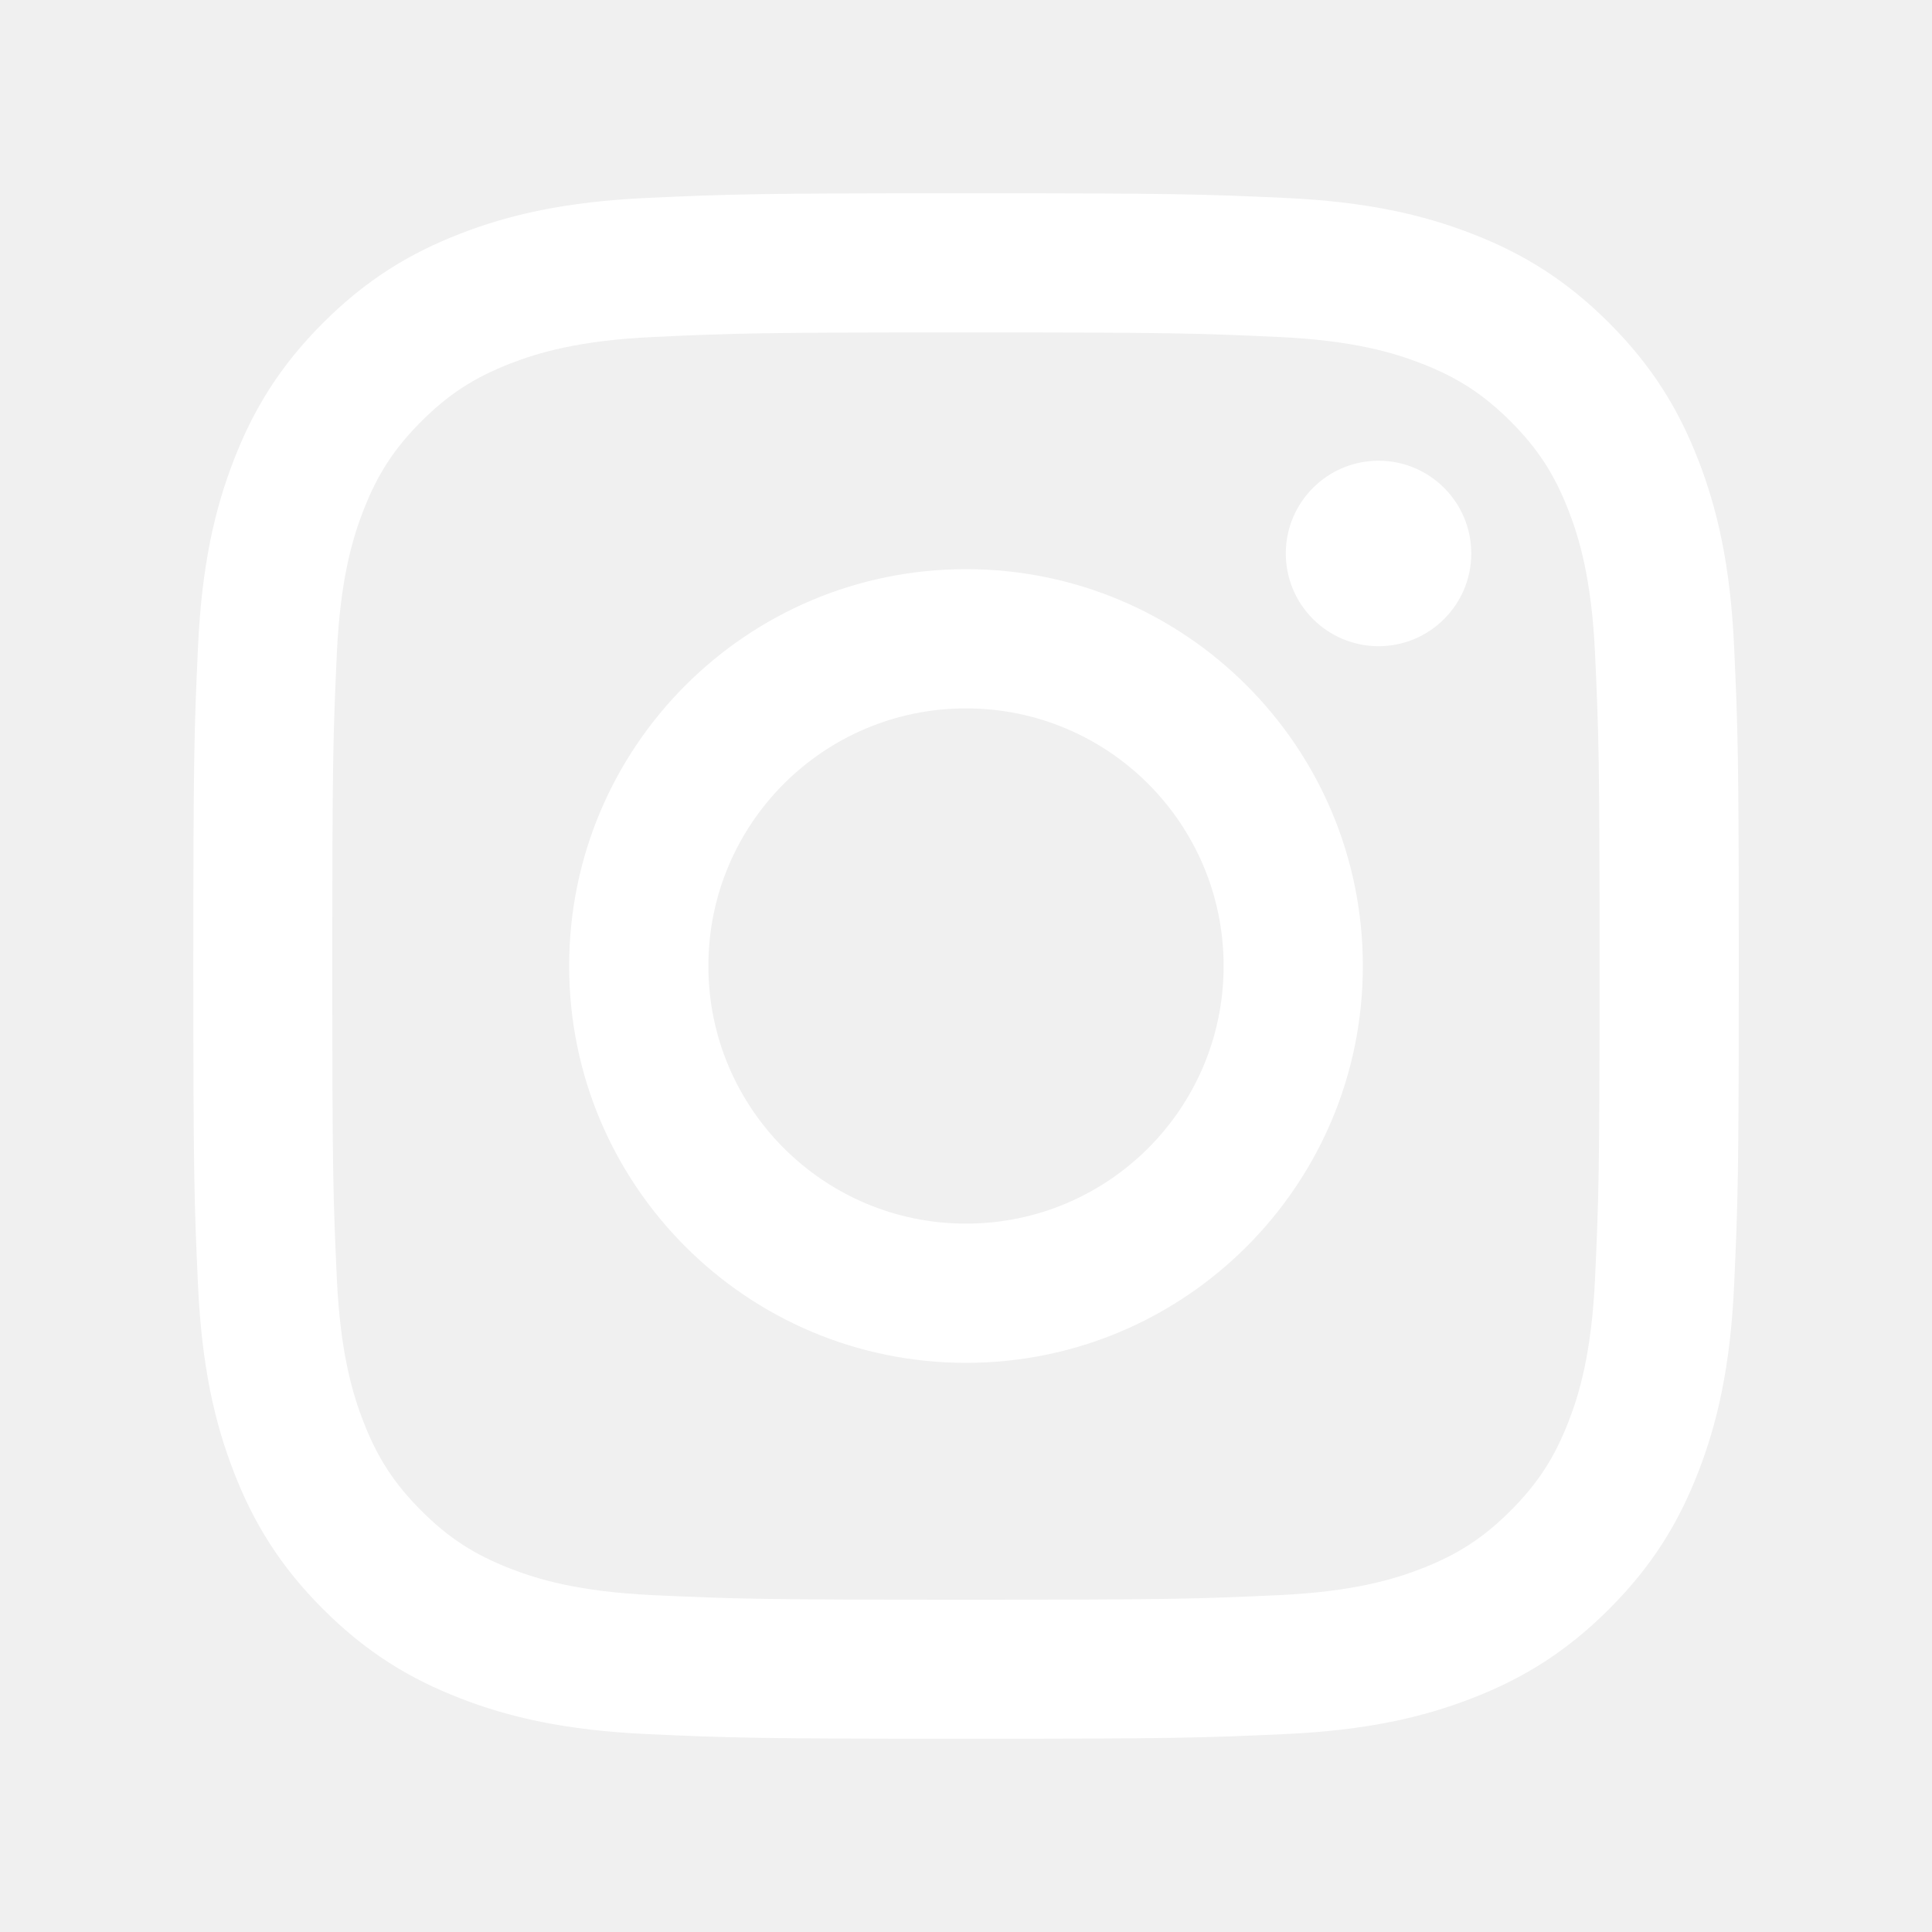
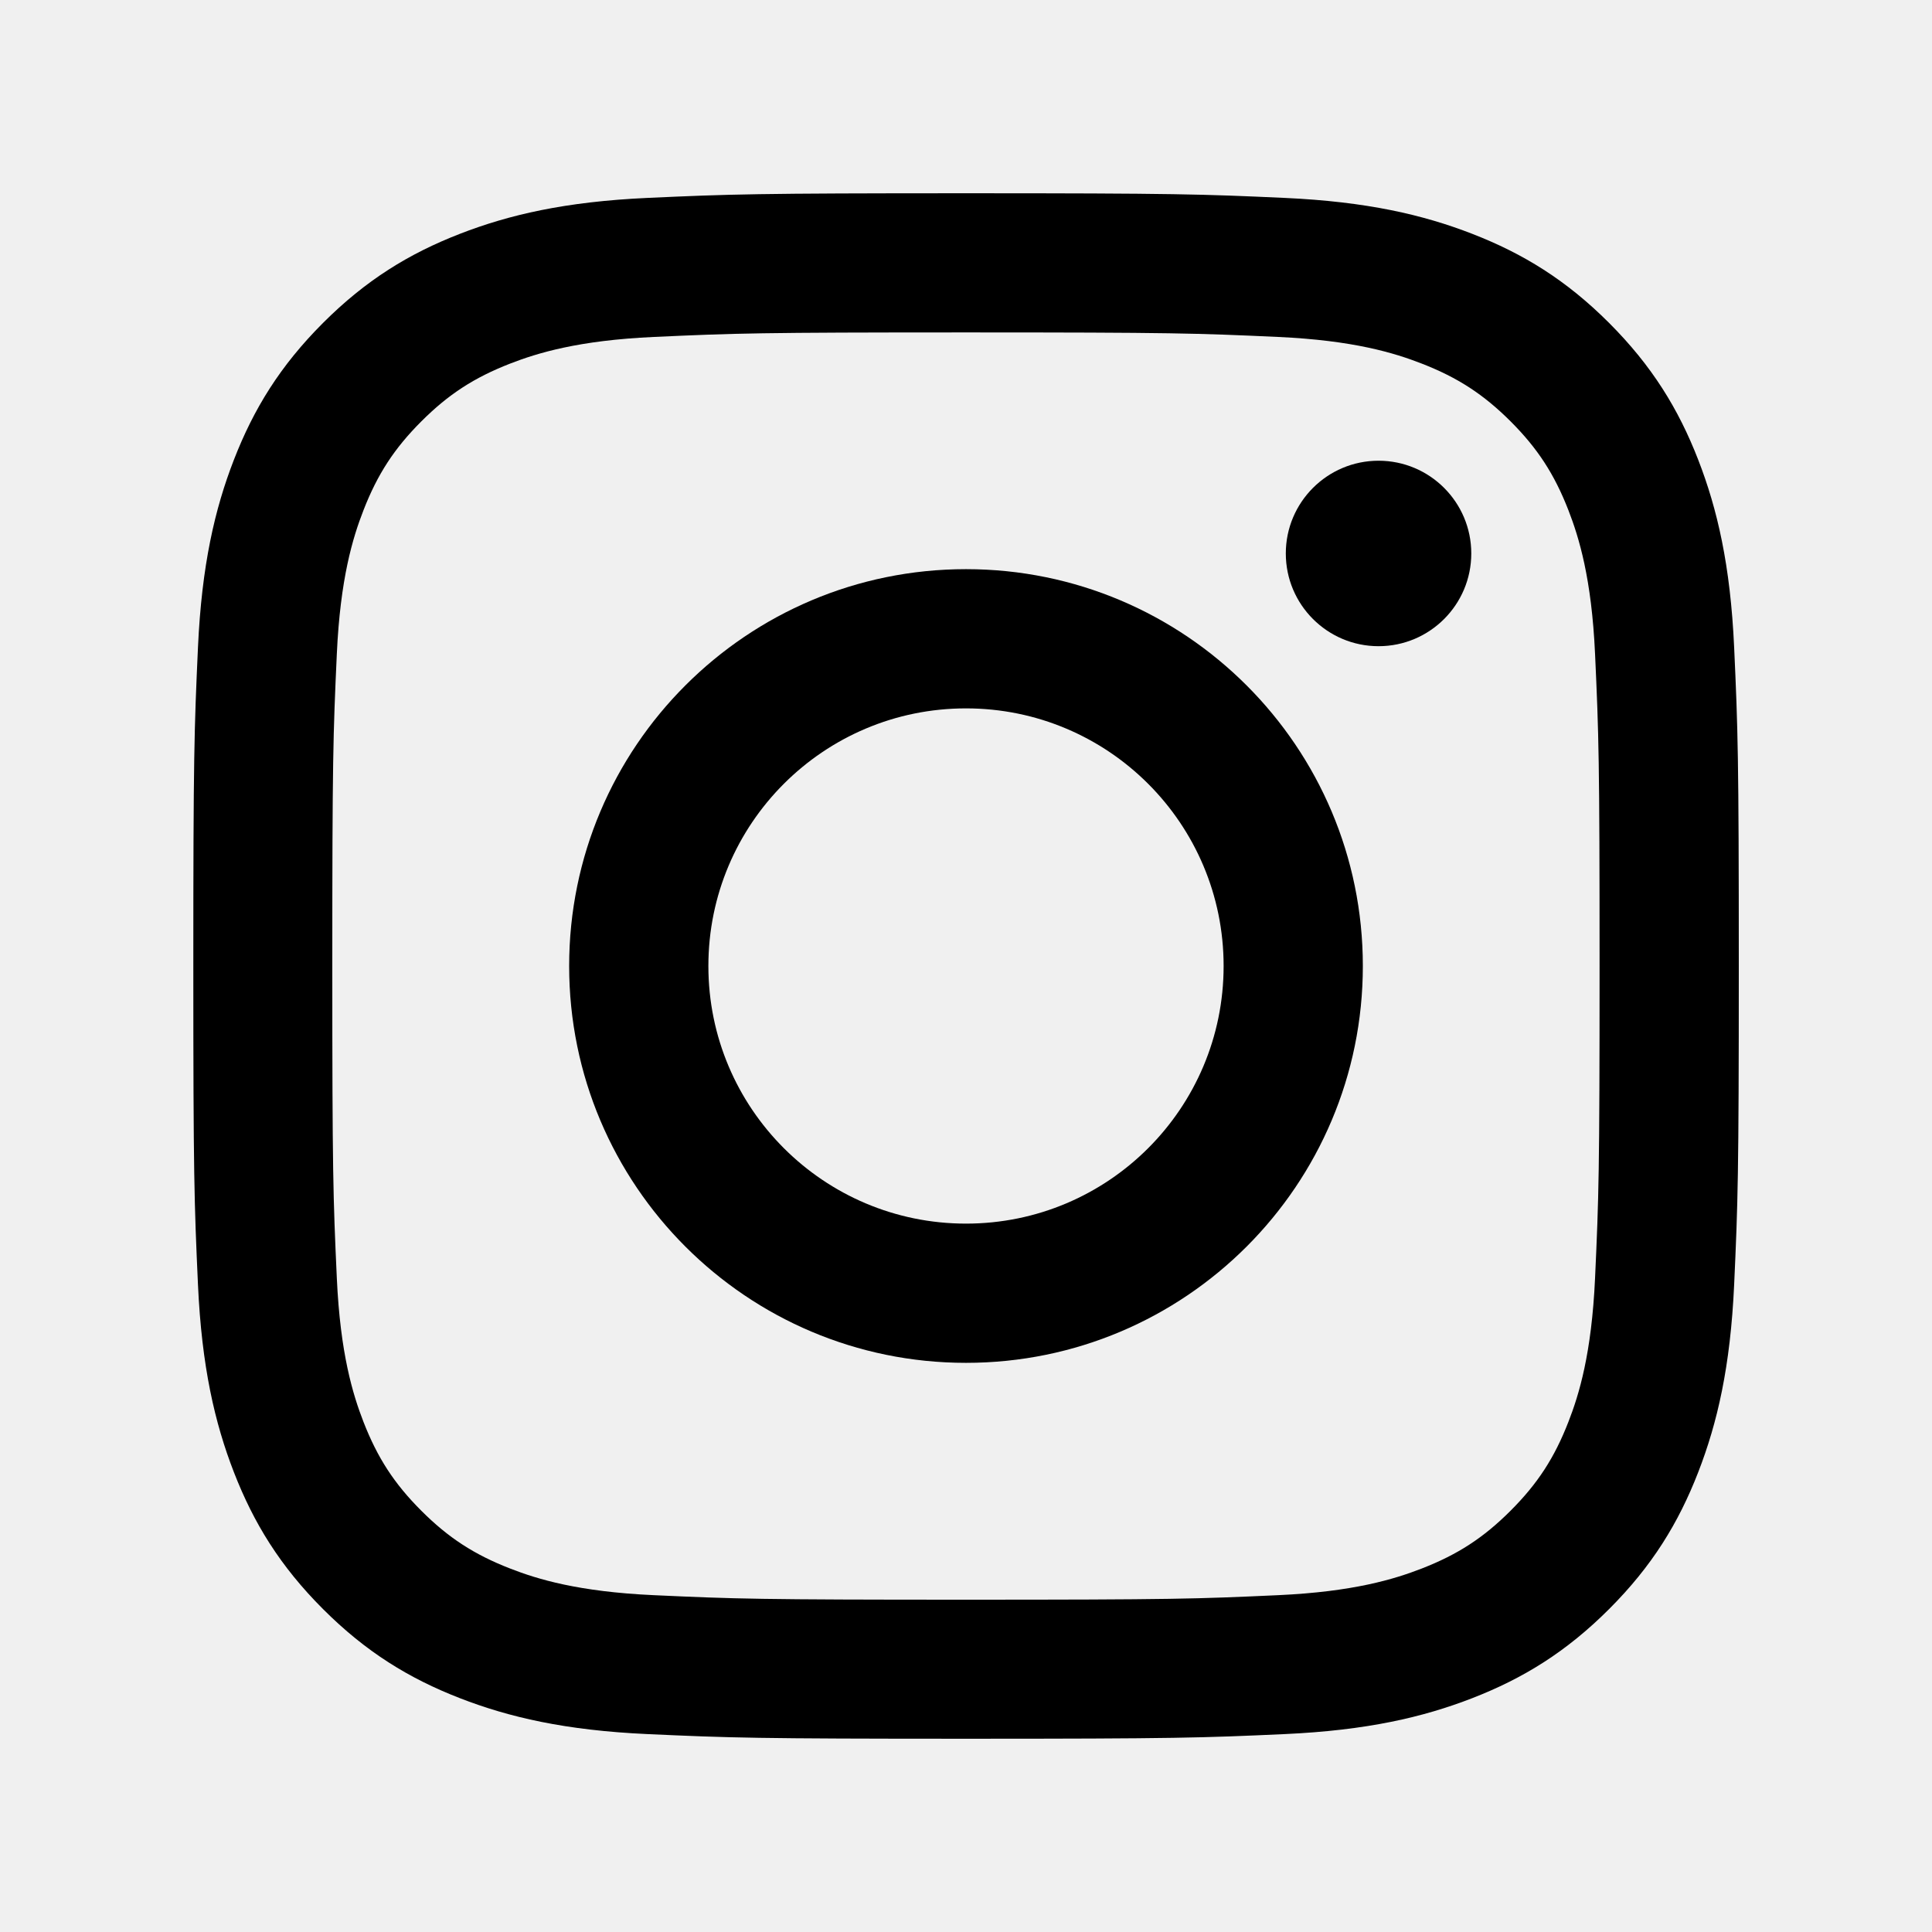
- <svg xmlns="http://www.w3.org/2000/svg" id="instagram" viewBox="0 0 320 320">
-   <defs>
-     <style>
-       .cls-1 {
-         fill: #fff;
-         fill-rule: evenodd;
-       }
-     </style>
-   </defs>
-   <path class="cls-1" d="m287.23,107.23c-.62-13.62-2.79-22.93-5.95-31.07-3.27-8.42-7.65-15.55-14.76-22.67-7.12-7.12-14.25-11.49-22.67-14.76-8.14-3.16-17.45-5.33-31.07-5.95-13.65-.62-18.01-.77-52.77-.77s-39.12.15-52.77.77c-13.62.62-22.93,2.79-31.07,5.95-8.42,3.27-15.56,7.65-22.67,14.76-7.12,7.12-11.49,14.25-14.76,22.67-3.16,8.14-5.33,17.45-5.95,31.07-.62,13.65-.77,18.01-.77,52.77s.15,39.12.77,52.77c.62,13.62,2.79,22.93,5.95,31.07,3.27,8.42,7.65,15.56,14.76,22.67,7.12,7.12,14.25,11.49,22.67,14.76,8.14,3.16,17.45,5.33,31.07,5.95,13.65.62,18.01.77,52.77.77s39.12-.15,52.77-.77c13.62-.62,22.93-2.79,31.07-5.95,8.42-3.27,15.56-7.65,22.67-14.76,7.12-7.12,11.49-14.25,14.76-22.67,3.16-8.14,5.33-17.45,5.95-31.07.62-13.65.77-18.01.77-52.77s-.15-39.12-.77-52.77Zm-23.04,104.5c-.57,12.48-2.65,19.26-4.41,23.77-2.32,5.97-5.1,10.24-9.58,14.72-4.48,4.48-8.74,7.25-14.72,9.58-4.51,1.75-11.29,3.84-23.77,4.41-13.5.62-17.54.75-51.72.75s-38.23-.13-51.72-.75c-12.48-.57-19.26-2.65-23.77-4.41-5.97-2.32-10.24-5.1-14.72-9.58-4.48-4.48-7.25-8.74-9.58-14.72-1.75-4.51-3.84-11.29-4.41-23.77-.62-13.5-.75-17.55-.75-51.72s.13-38.23.75-51.72c.57-12.48,2.65-19.26,4.41-23.77,2.32-5.97,5.1-10.24,9.58-14.72,4.48-4.48,8.74-7.25,14.72-9.58,4.51-1.75,11.29-3.84,23.77-4.41,13.5-.62,17.55-.75,51.72-.75s38.23.13,51.72.75c12.48.57,19.26,2.65,23.77,4.41,5.97,2.32,10.24,5.1,14.72,9.57,4.48,4.48,7.25,8.74,9.58,14.72,1.75,4.51,3.84,11.29,4.41,23.77.62,13.5.75,17.55.75,51.72s-.13,38.23-.75,51.72Z" />
-   <path class="cls-1" d="m160,94.27c-36.3,0-65.73,29.43-65.73,65.73s29.43,65.73,65.73,65.73,65.73-29.43,65.73-65.73-29.43-65.73-65.73-65.73Zm0,108.4c-23.56,0-42.67-19.1-42.67-42.67s19.1-42.67,42.67-42.67,42.67,19.1,42.67,42.67-19.1,42.67-42.67,42.67Z" />
-   <path class="cls-1" d="m228.33,76.31c-8.48,0-15.36,6.88-15.36,15.36s6.88,15.36,15.36,15.36,15.36-6.88,15.36-15.36-6.88-15.36-15.36-15.36Z" />
+ <svg xmlns="http://www.w3.org/2000/svg" version="1.1" id="instagram-ds" x="0px" y="0px" viewBox="0 0 320 320" style="enable-background:new 0 0 320 320;" xml:space="preserve">
+   <path d="m287.23,107.23c-.62-13.62-2.79-22.93-5.95-31.07-3.27-8.42-7.65-15.55-14.76-22.67-7.12-7.12-14.25-11.49-22.67-14.76-8.14-3.16-17.45-5.33-31.07-5.95-13.65-.62-18.01-.77-52.77-.77s-39.12.15-52.77.77c-13.62.62-22.93,2.79-31.07,5.95-8.42,3.27-15.56,7.65-22.67,14.76-7.12,7.12-11.49,14.25-14.76,22.67-3.16,8.14-5.33,17.45-5.95,31.07-.62,13.65-.77,18.01-.77,52.77s.15,39.12.77,52.77c.62,13.62,2.79,22.93,5.95,31.07,3.27,8.42,7.65,15.56,14.76,22.67,7.12,7.12,14.25,11.49,22.67,14.76,8.14,3.16,17.45,5.33,31.07,5.95,13.65.62,18.01.77,52.77.77s39.12-.15,52.77-.77c13.62-.62,22.93-2.79,31.07-5.95,8.42-3.27,15.56-7.65,22.67-14.76,7.12-7.12,11.49-14.25,14.76-22.67,3.16-8.14,5.33-17.45,5.95-31.07.62-13.65.77-18.01.77-52.77s-.15-39.12-.77-52.77Zm-23.04,104.5c-.57,12.48-2.65,19.26-4.41,23.77-2.32,5.97-5.1,10.24-9.58,14.72-4.48,4.48-8.74,7.25-14.72,9.58-4.51,1.75-11.29,3.84-23.77,4.41-13.5.62-17.54.75-51.72.75s-38.23-.13-51.72-.75c-12.48-.57-19.26-2.65-23.77-4.41-5.97-2.32-10.24-5.1-14.72-9.58-4.48-4.48-7.25-8.74-9.58-14.72-1.75-4.51-3.84-11.29-4.41-23.77-.62-13.5-.75-17.55-.75-51.72s.13-38.23.75-51.72c.57-12.48,2.65-19.26,4.41-23.77,2.32-5.97,5.1-10.24,9.58-14.72,4.48-4.48,8.74-7.25,14.72-9.58,4.51-1.75,11.29-3.84,23.77-4.41,13.5-.62,17.55-.75,51.72-.75s38.23.13,51.72.75c12.48.57,19.26,2.65,23.77,4.41,5.97,2.32,10.24,5.1,14.72,9.57,4.48,4.48,7.25,8.74,9.58,14.72,1.75,4.51,3.84,11.29,4.41,23.77.62,13.5.75,17.55.75,51.72s-.13,38.23-.75,51.72Z" />
+   <path d="m160,94.27c-36.3,0-65.73,29.43-65.73,65.73s29.43,65.73,65.73,65.73,65.73-29.43,65.73-65.73-29.43-65.73-65.73-65.73Zm0,108.4c-23.56,0-42.67-19.1-42.67-42.67s19.1-42.67,42.67-42.67,42.67,19.1,42.67,42.67-19.1,42.67-42.67,42.67Z" />
+   <path d="m228.33,76.31c-8.48,0-15.36,6.88-15.36,15.36s6.88,15.36,15.36,15.36,15.36-6.88,15.36-15.36-6.88-15.36-15.36-15.36Z" />
</svg>
